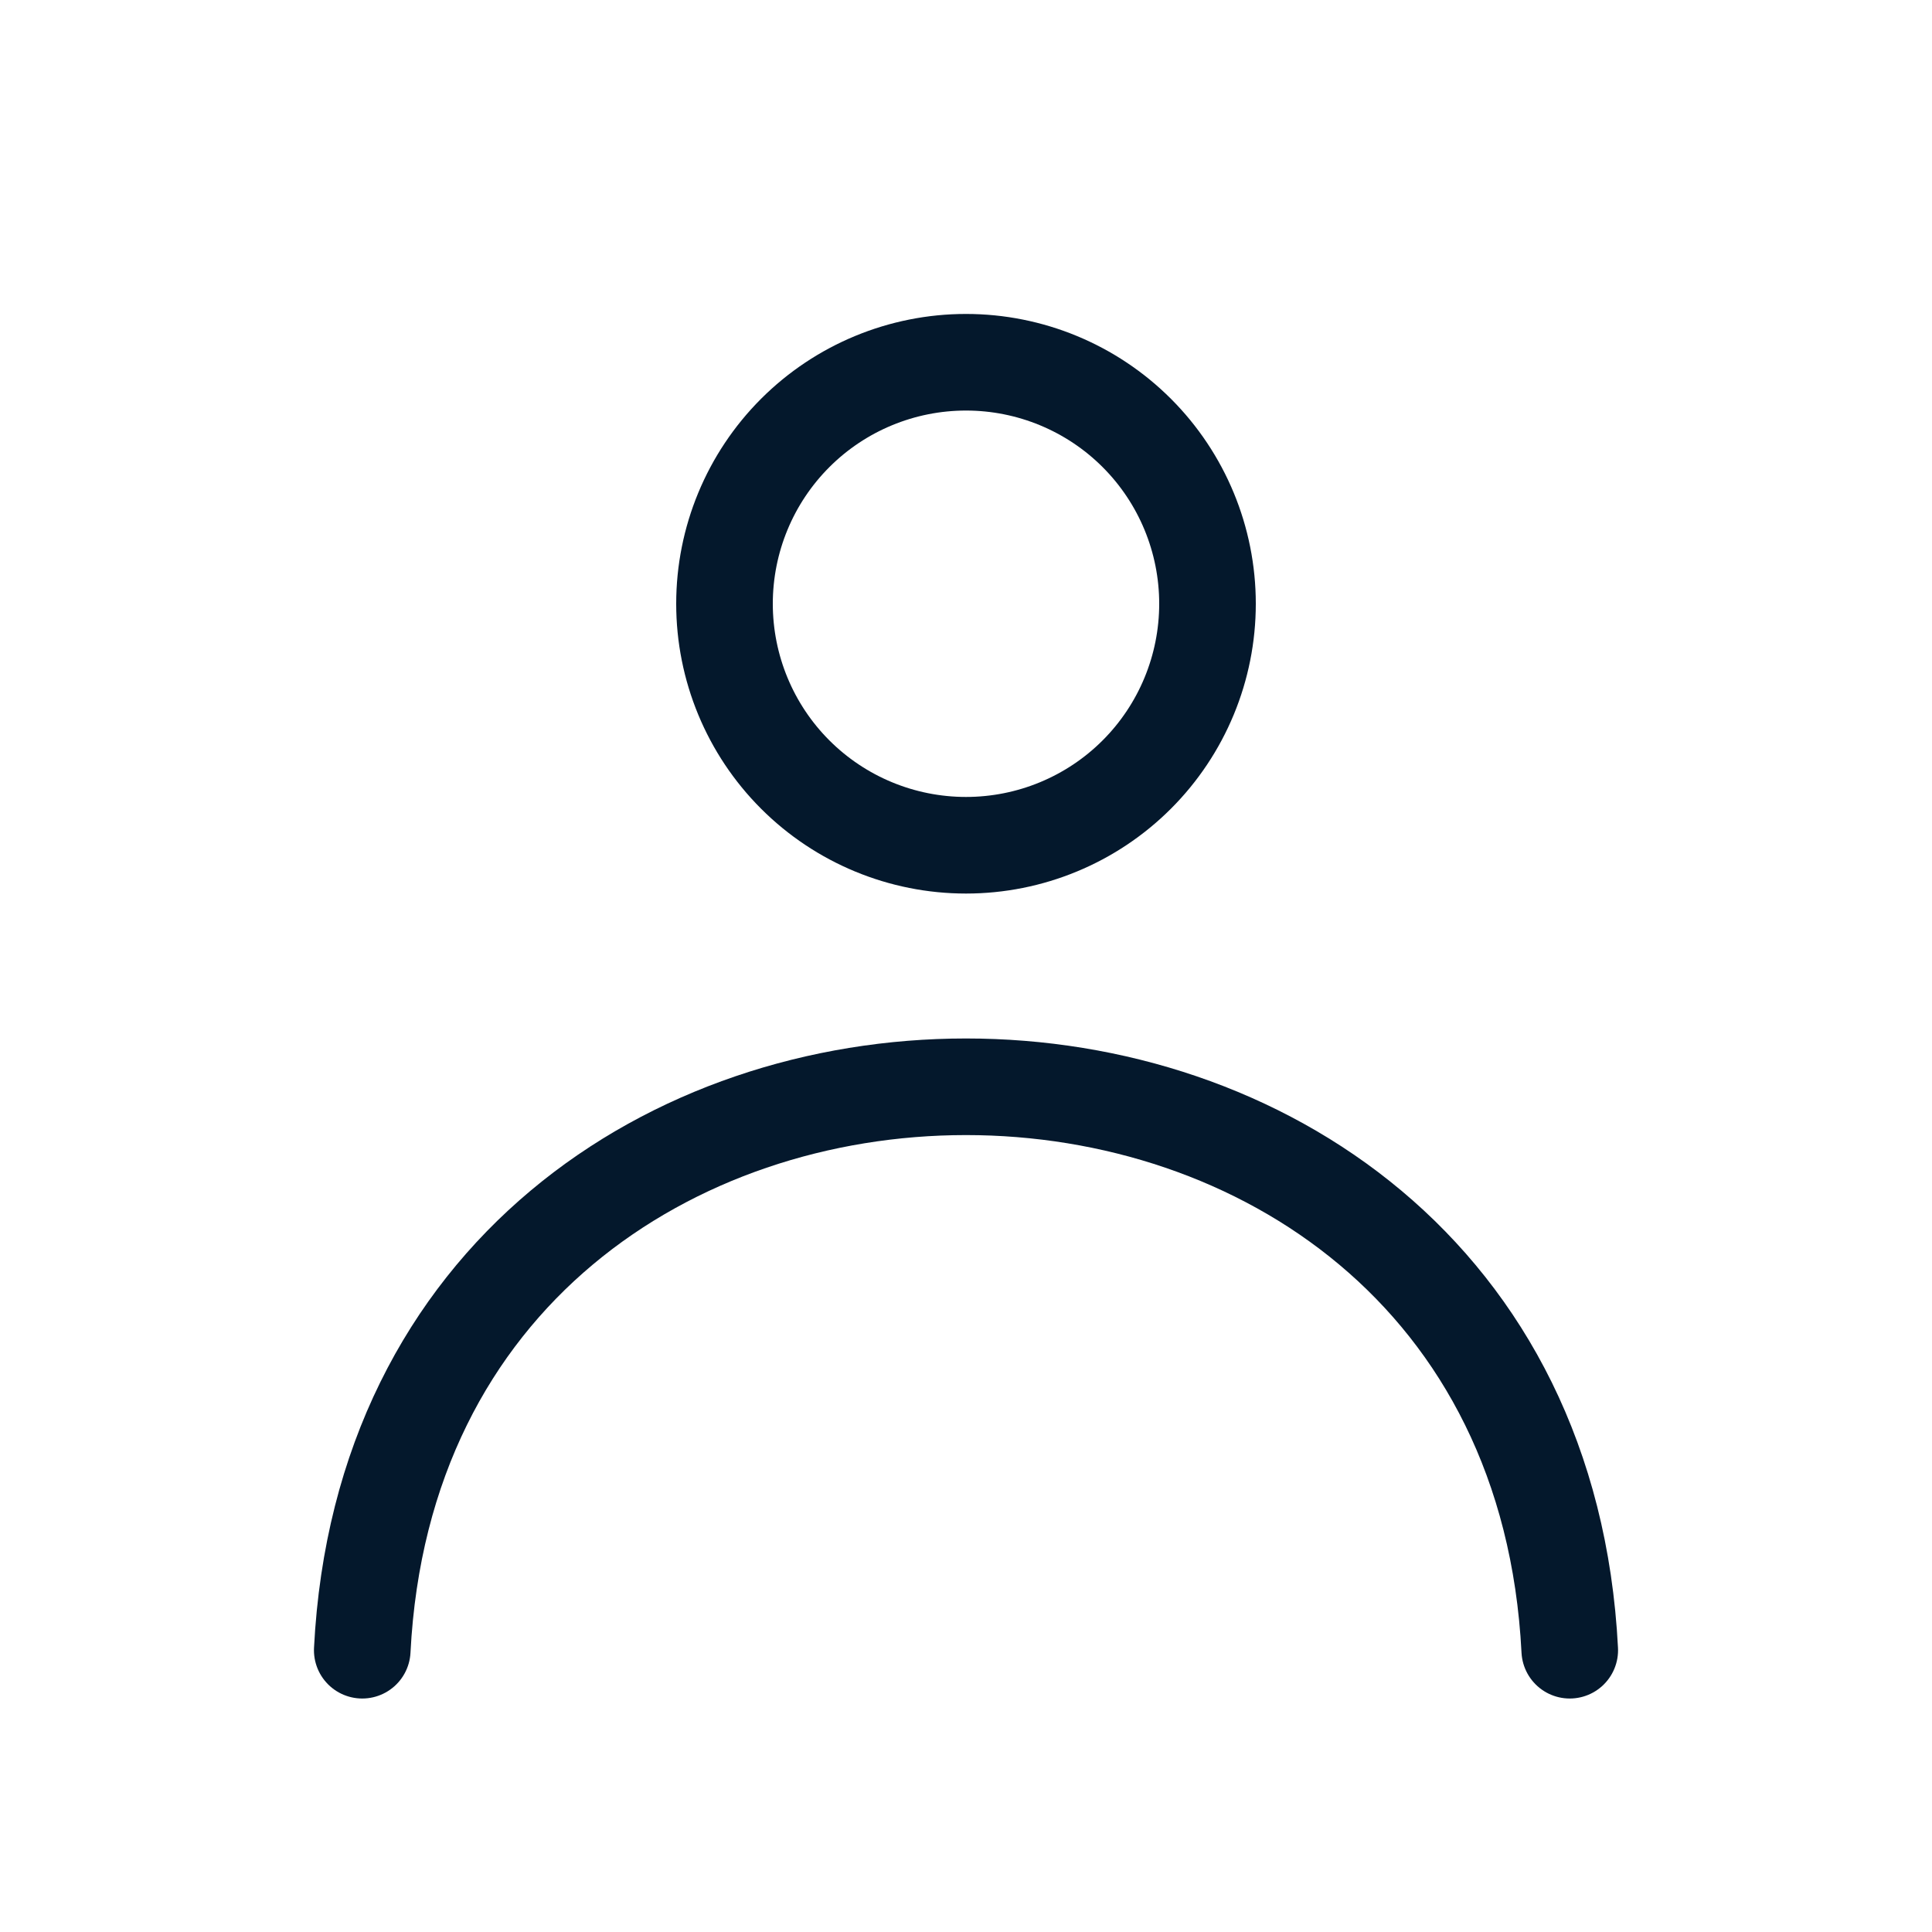
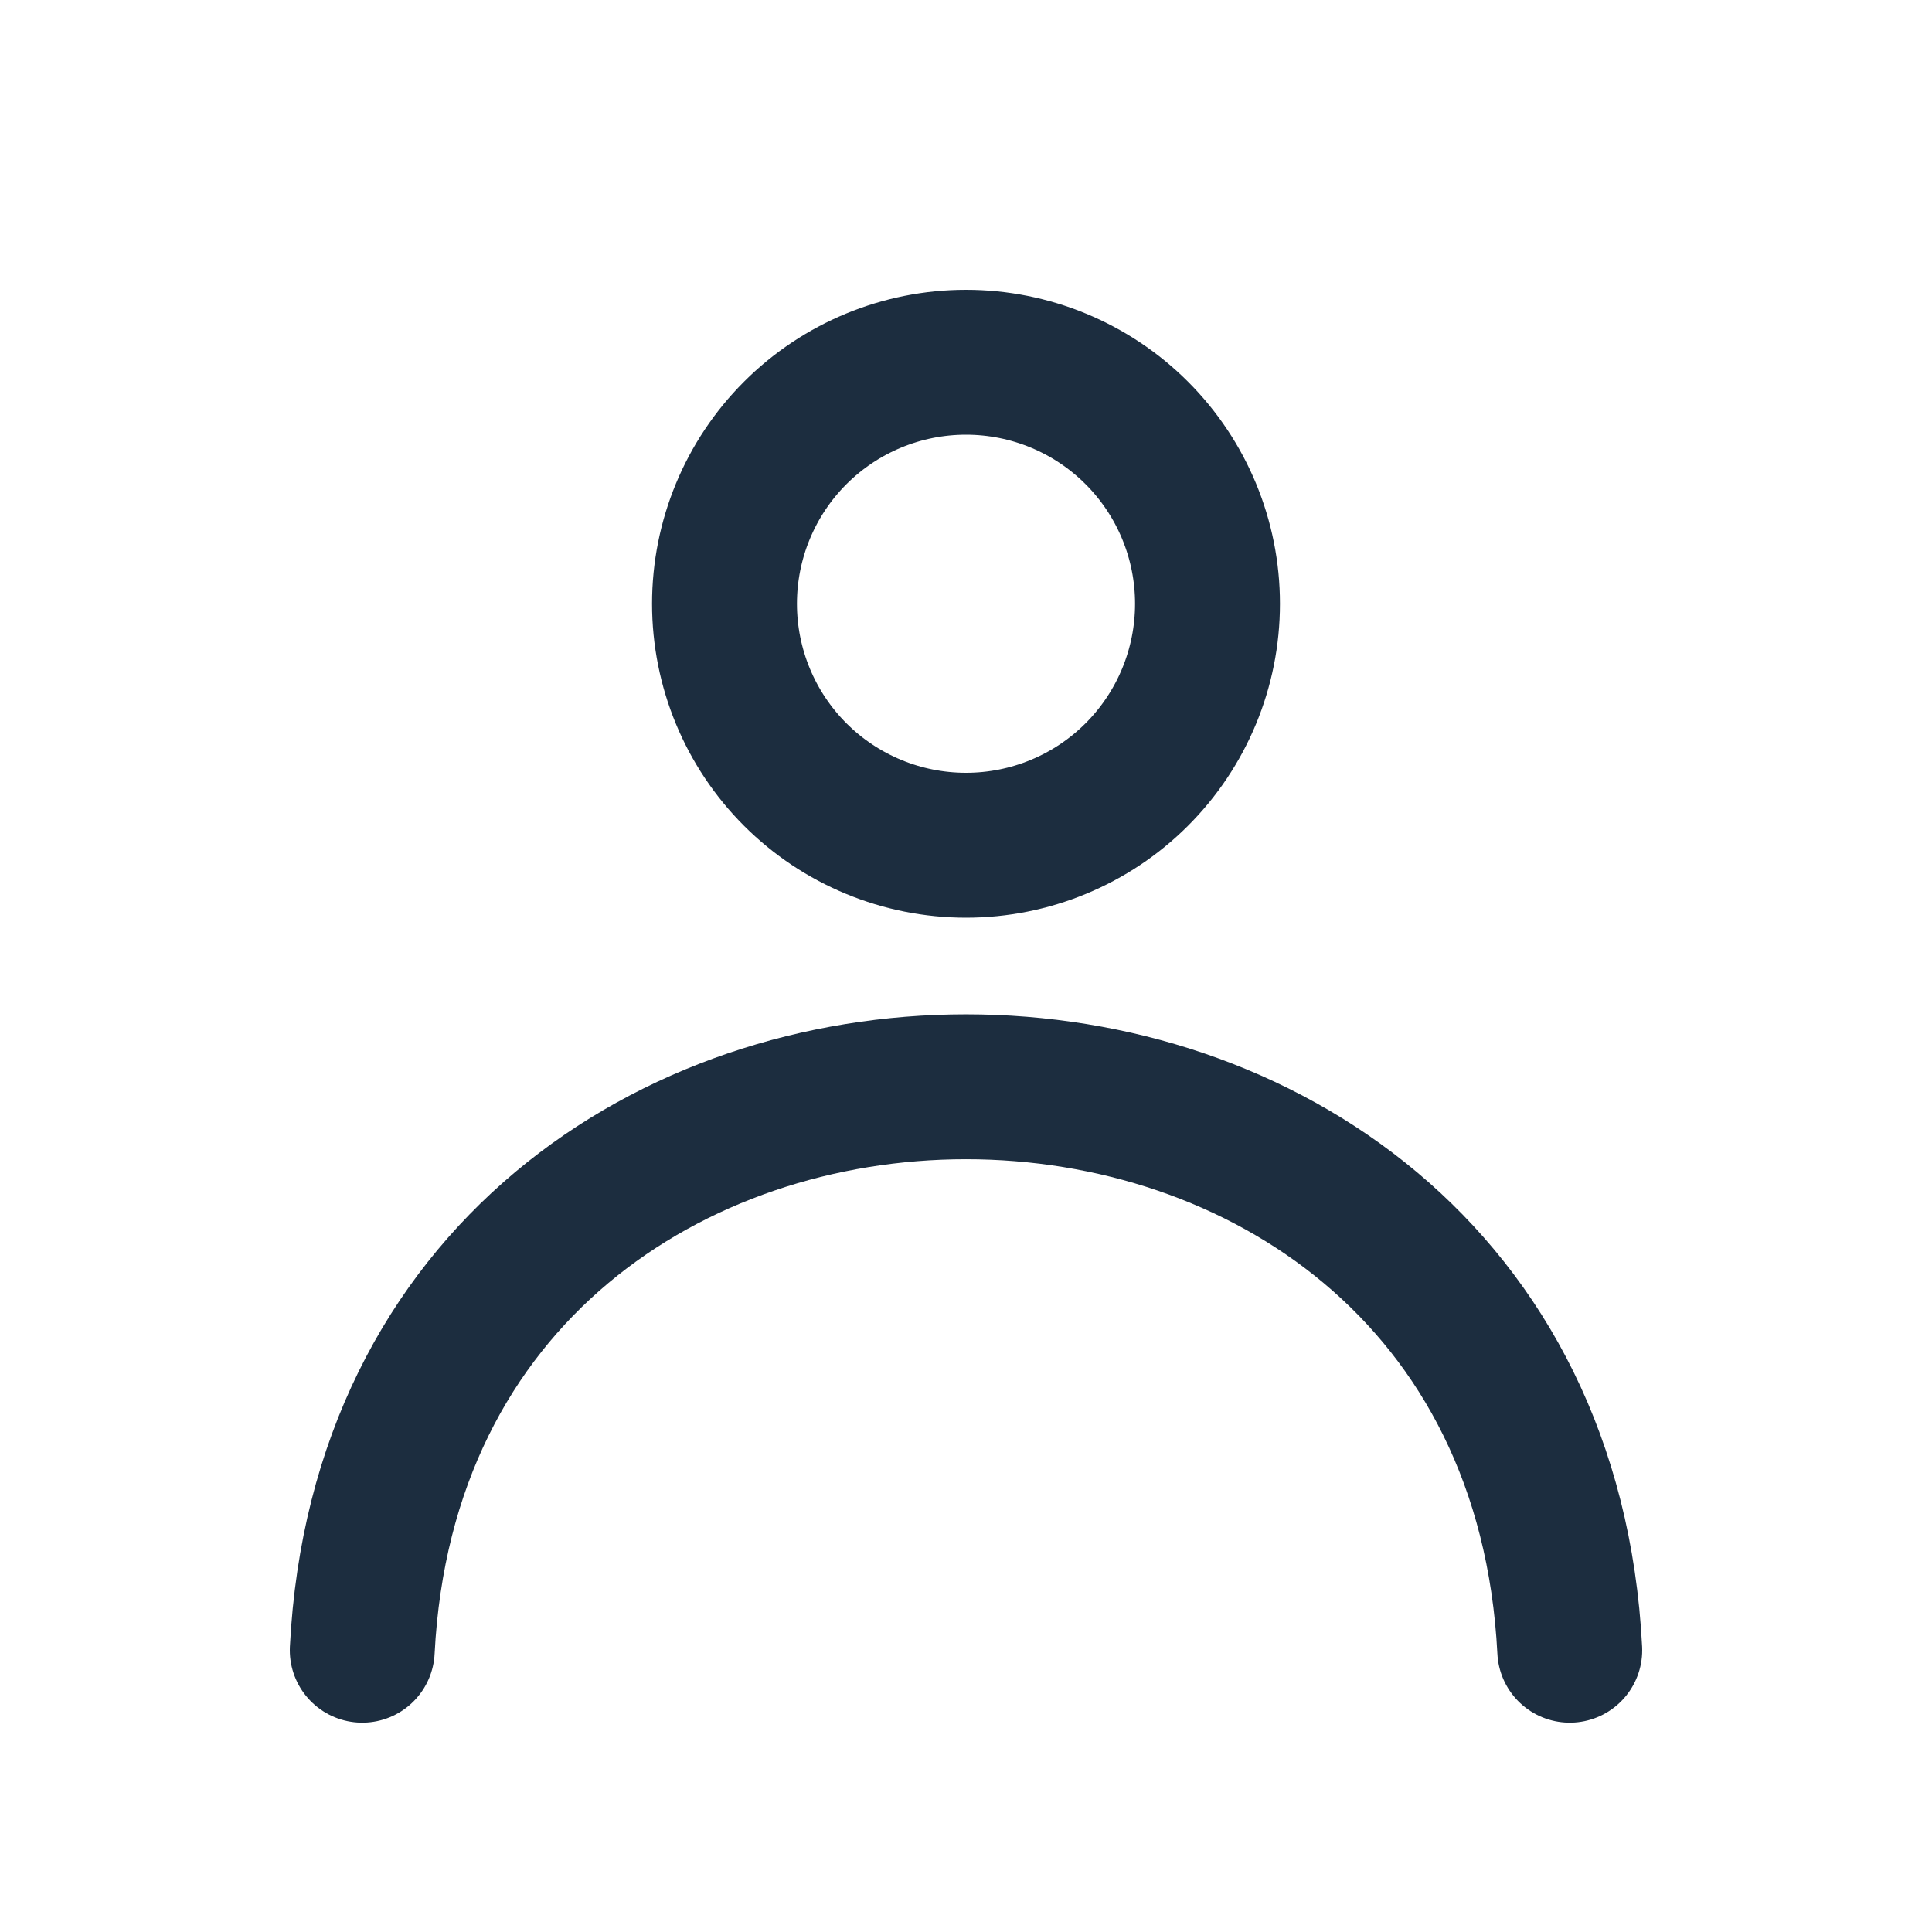
<svg xmlns="http://www.w3.org/2000/svg" width="20" height="20" viewBox="0 0 20 20" fill="none">
-   <path d="M16.25 17.083C15.854 9.306 4.146 9.306 3.75 17.083M12.5 6.25C12.5 6.913 12.237 7.549 11.768 8.018C11.299 8.487 10.663 8.75 10 8.75C9.337 8.75 8.701 8.487 8.232 8.018C7.763 7.549 7.5 6.913 7.5 6.25C7.5 5.587 7.763 4.951 8.232 4.482C8.701 4.013 9.337 3.75 10 3.75C10.663 3.75 11.299 4.013 11.768 4.482C12.237 4.951 12.5 5.587 12.5 6.25Z" stroke="#04182C" stroke-linecap="round" stroke-linejoin="round" />
+   <path d="M16.25 17.083C15.854 9.306 4.146 9.306 3.75 17.083M12.5 6.25C12.5 6.913 12.237 7.549 11.768 8.018C11.299 8.487 10.663 8.75 10 8.75C9.337 8.75 8.701 8.487 8.232 8.018C7.763 7.549 7.5 6.913 7.5 6.25C7.5 5.587 7.763 4.951 8.232 4.482C8.701 4.013 9.337 3.75 10 3.75C10.663 3.75 11.299 4.013 11.768 4.482C12.237 4.951 12.5 5.587 12.5 6.25Z" stroke="#1c2d3f" stroke-width="1.5" stroke-linecap="round" stroke-linejoin="round" />
</svg>
